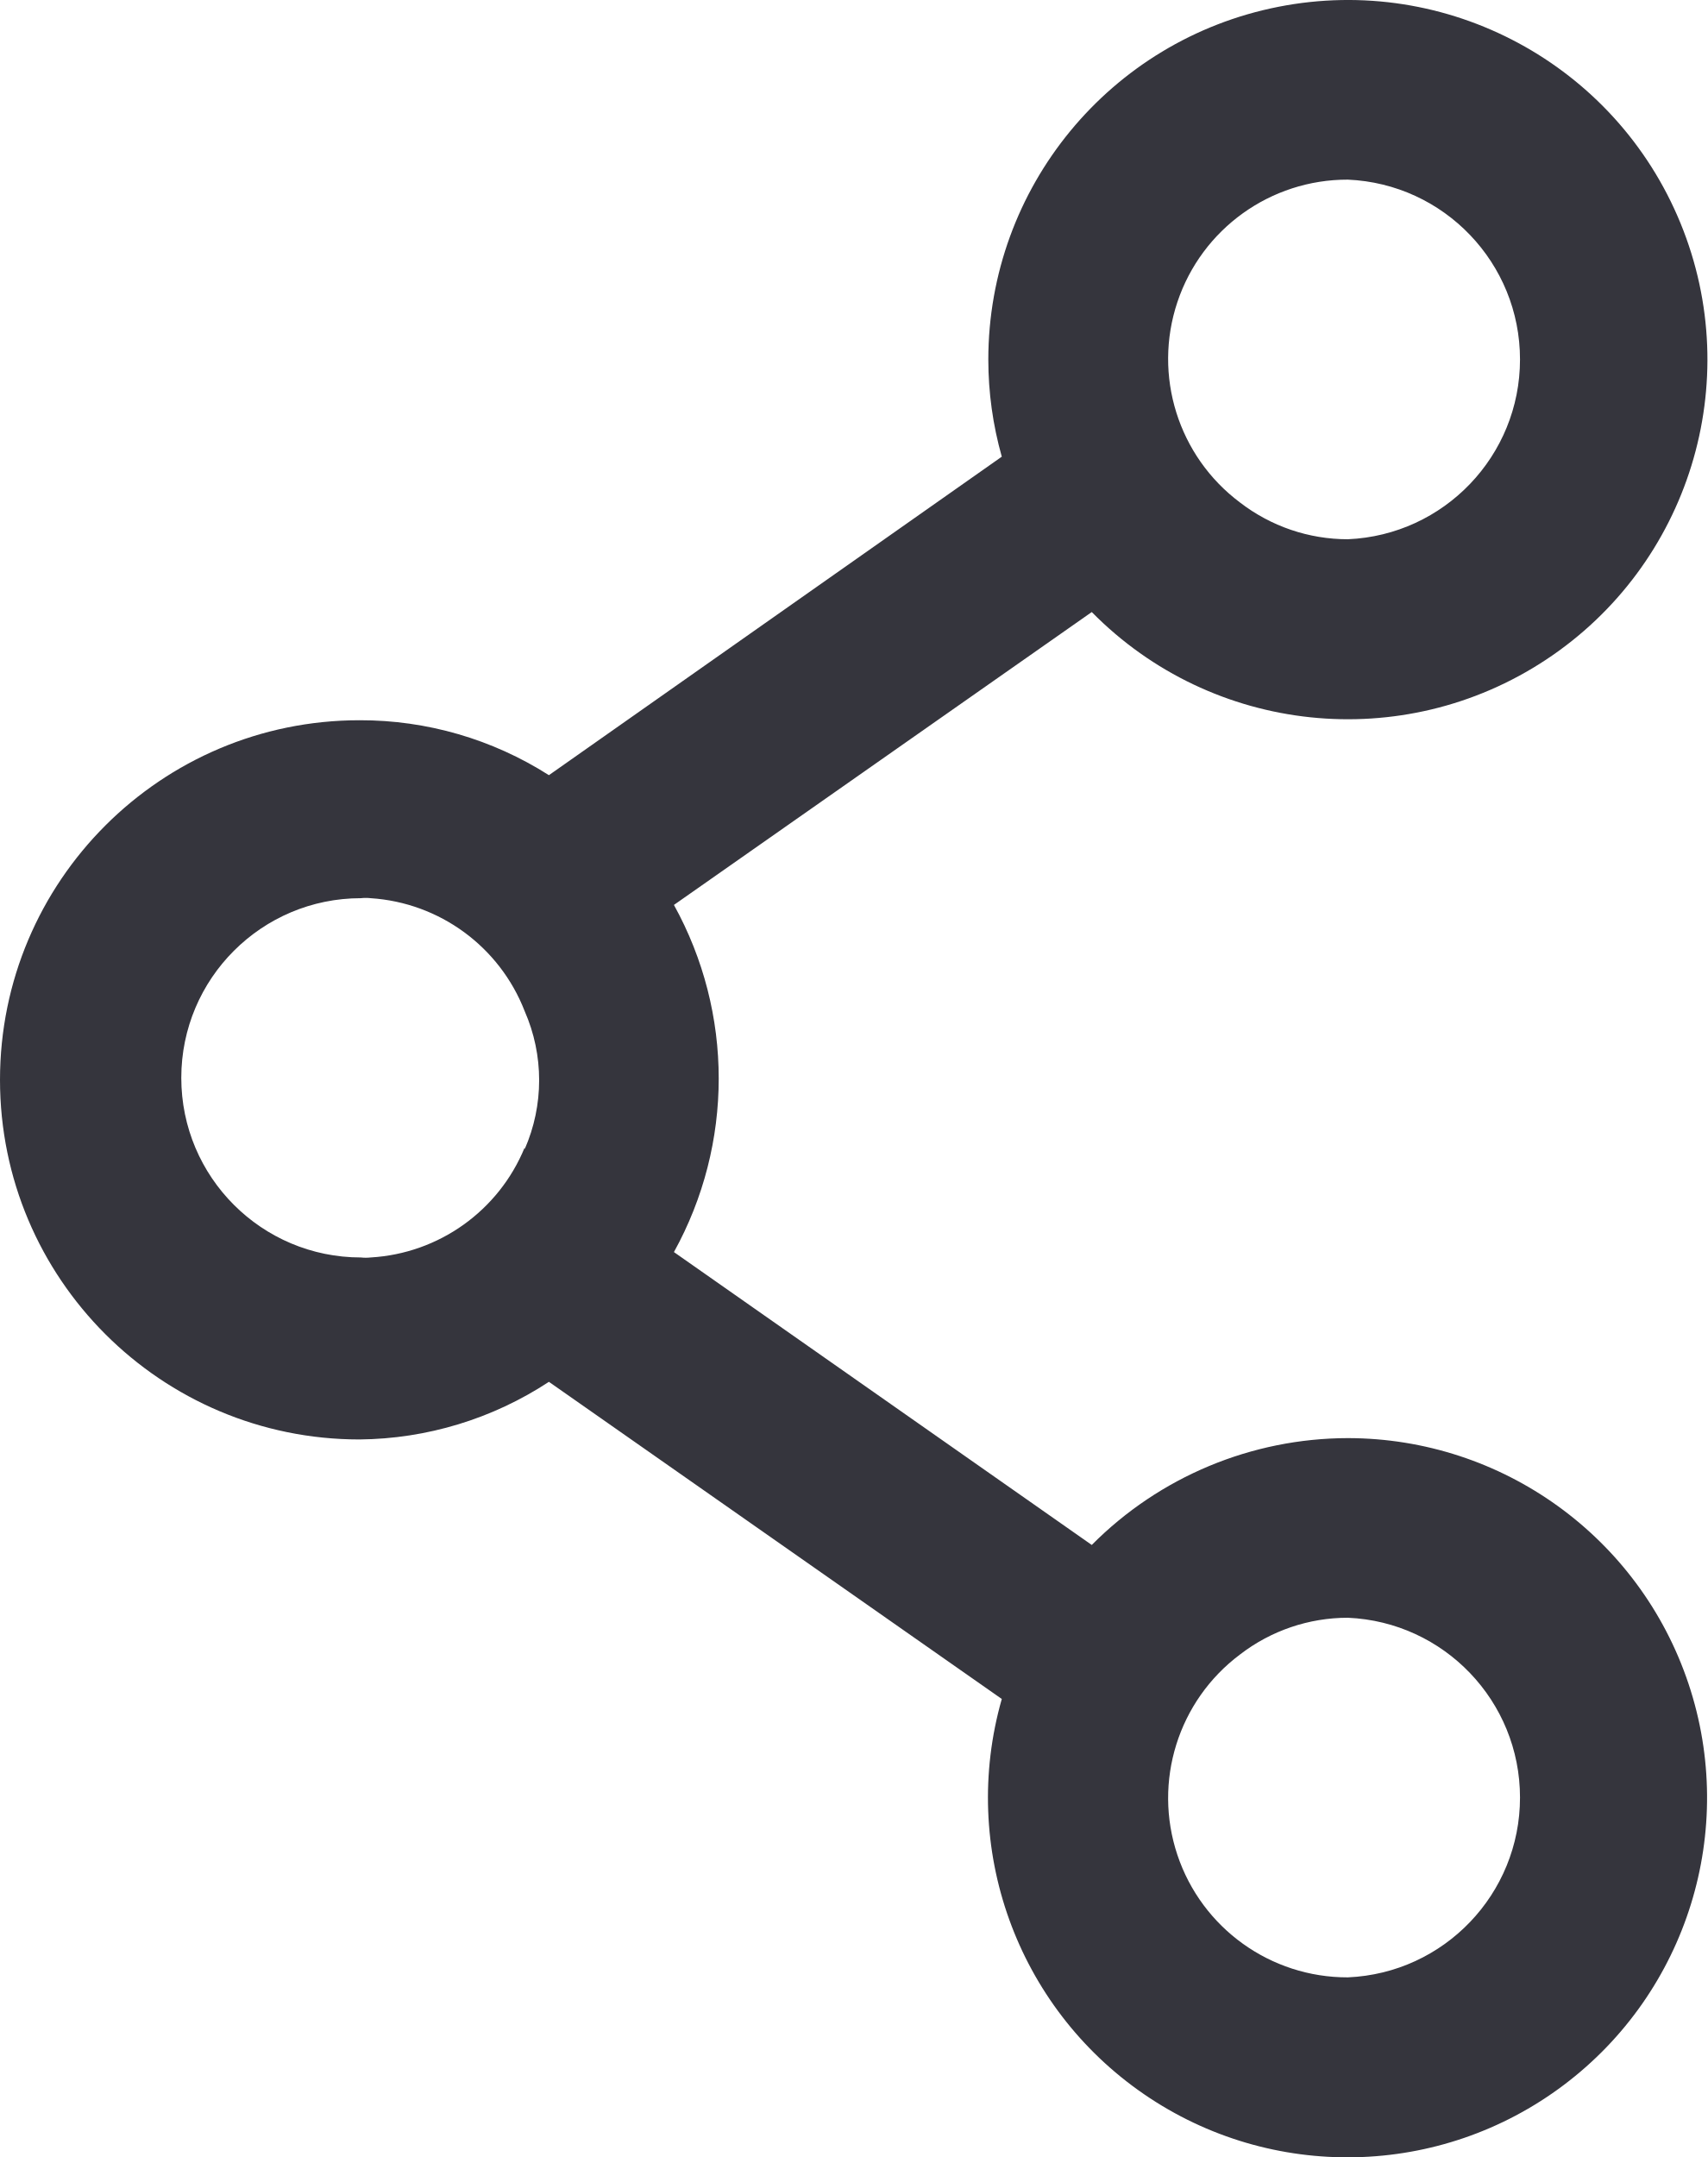
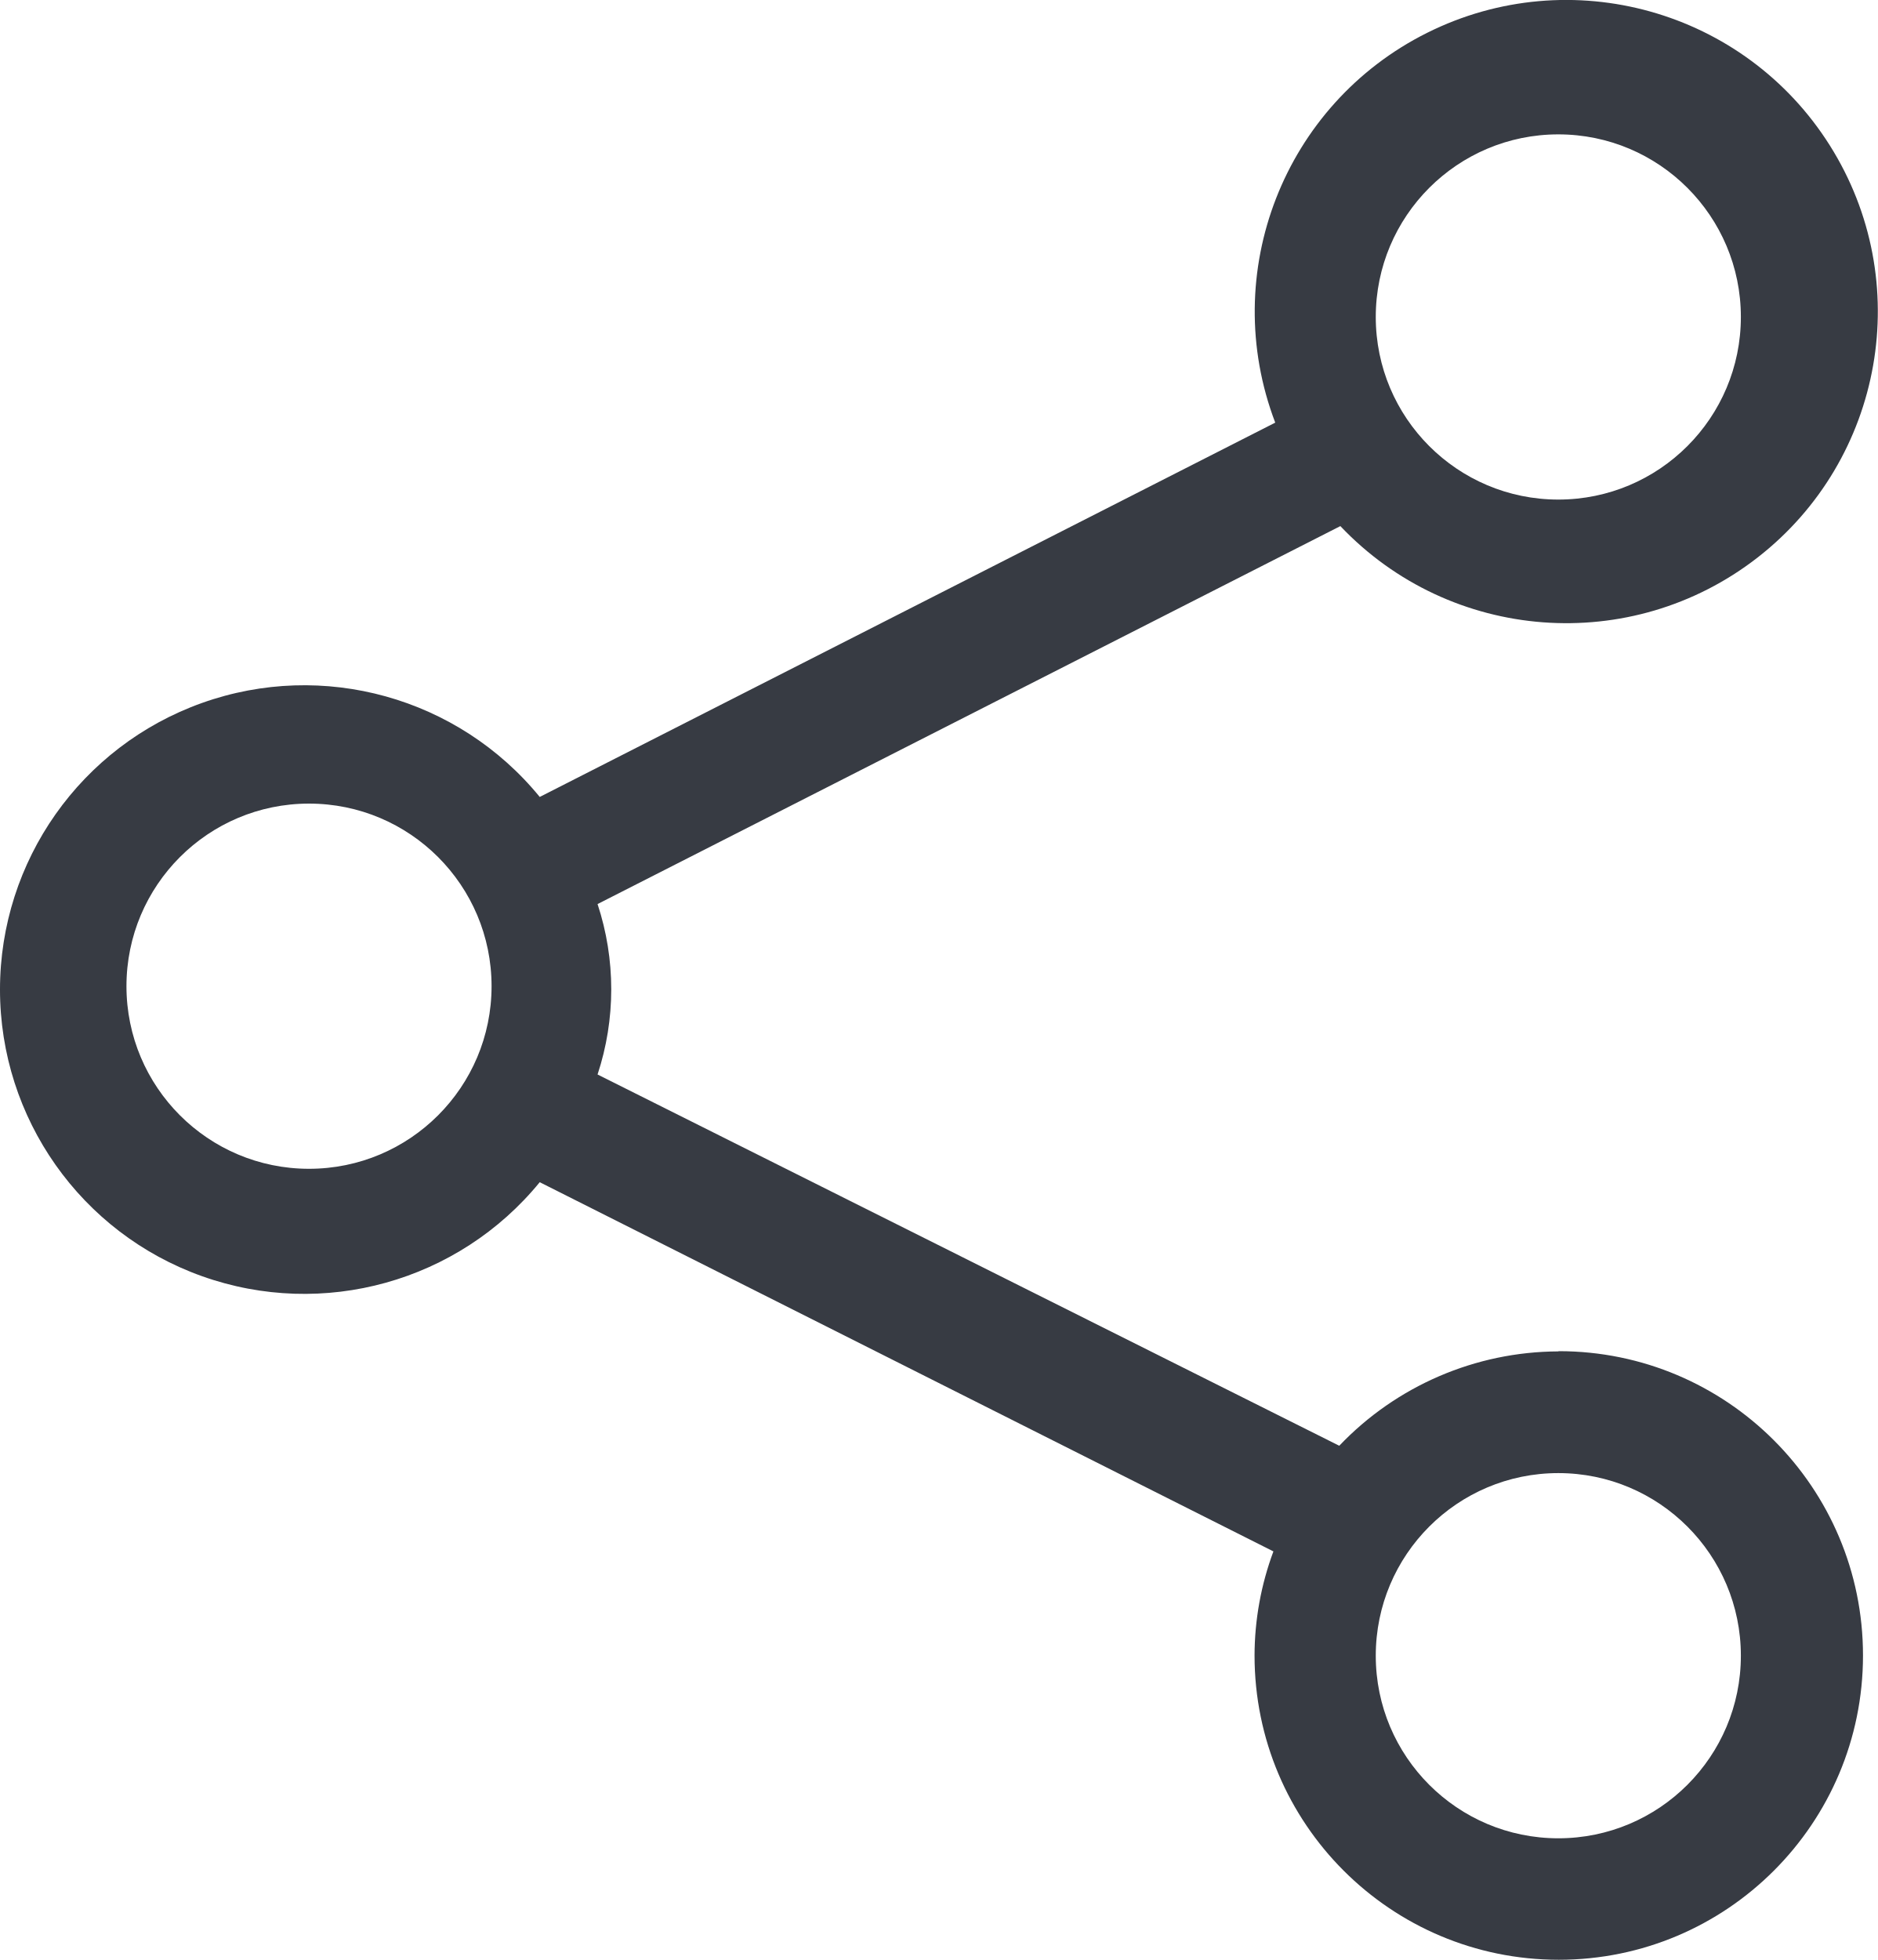
- <svg xmlns="http://www.w3.org/2000/svg" viewBox="0 0 50.67 64">
-   <defs>
-     <style>.cls-1{fill:#35353d;}</style>
-   </defs>
-   <g id="Layer_2" data-name="Layer 2">
-     <g id="Layer_1-2" data-name="Layer 1">
-       <path class="cls-1" d="M40,42.67a10.74,10.74,0,0,0-7.6,3.17L20,37.15a10.64,10.64,0,0,0,0-10.3l12.4-8.69a10.67,10.67,0,1,0-3.07-7.49,10.6,10.6,0,0,0,.4,2.88L16.29,23a10.41,10.41,0,0,0-5.62-1.63,10.67,10.67,0,0,0,0,21.34A10.41,10.41,0,0,0,16.29,41l13.44,9.41A10.67,10.67,0,1,0,40,42.67ZM40,5.33A5.34,5.34,0,0,1,40,16a5.24,5.24,0,0,1-3.2-1.09A5.32,5.32,0,0,1,40,5.33ZM15.57,34.05A5.27,5.27,0,0,1,11,37.31a1.32,1.32,0,0,1-.29,0,5.33,5.33,0,1,1,0-10.66,1.32,1.32,0,0,1,.29,0A5.27,5.27,0,0,1,15.57,30a5.1,5.1,0,0,1,0,4.1ZM40,58.67a5.32,5.32,0,0,1-3.2-9.58A5.24,5.24,0,0,1,40,48a5.34,5.34,0,0,1,0,10.67Z" />
-     </g>
-   </g>
+ <svg xmlns="http://www.w3.org/2000/svg" width="41.211" height="43" viewBox="0 0 41.211 43">
+   <path id="share-line" d="M36.115,31.443a6.676,6.676,0,0,0-4.807,2.07L15.032,25.368a5.968,5.968,0,0,0,0-3.739l16.3-8.292a6.836,6.836,0,1,0-1.429-2.27L13.763,19.279a6.676,6.676,0,1,0,0,8.452l16.1,8.1a6.582,6.582,0,0,0-.414,2.283,6.676,6.676,0,1,0,6.676-6.676Zm0-26.7a4.006,4.006,0,1,1-4.006,4.006,4.006,4.006,0,0,1,4.006-4.006ZM8.7,27.437a4.006,4.006,0,1,1,4.006-4.006A4.006,4.006,0,0,1,8.7,27.437ZM36.115,42.125a4.006,4.006,0,1,1,4.006-4.006A4.006,4.006,0,0,1,36.115,42.125Z" transform="translate(-1.919 -1.795)" fill="#373b43" />
</svg>
